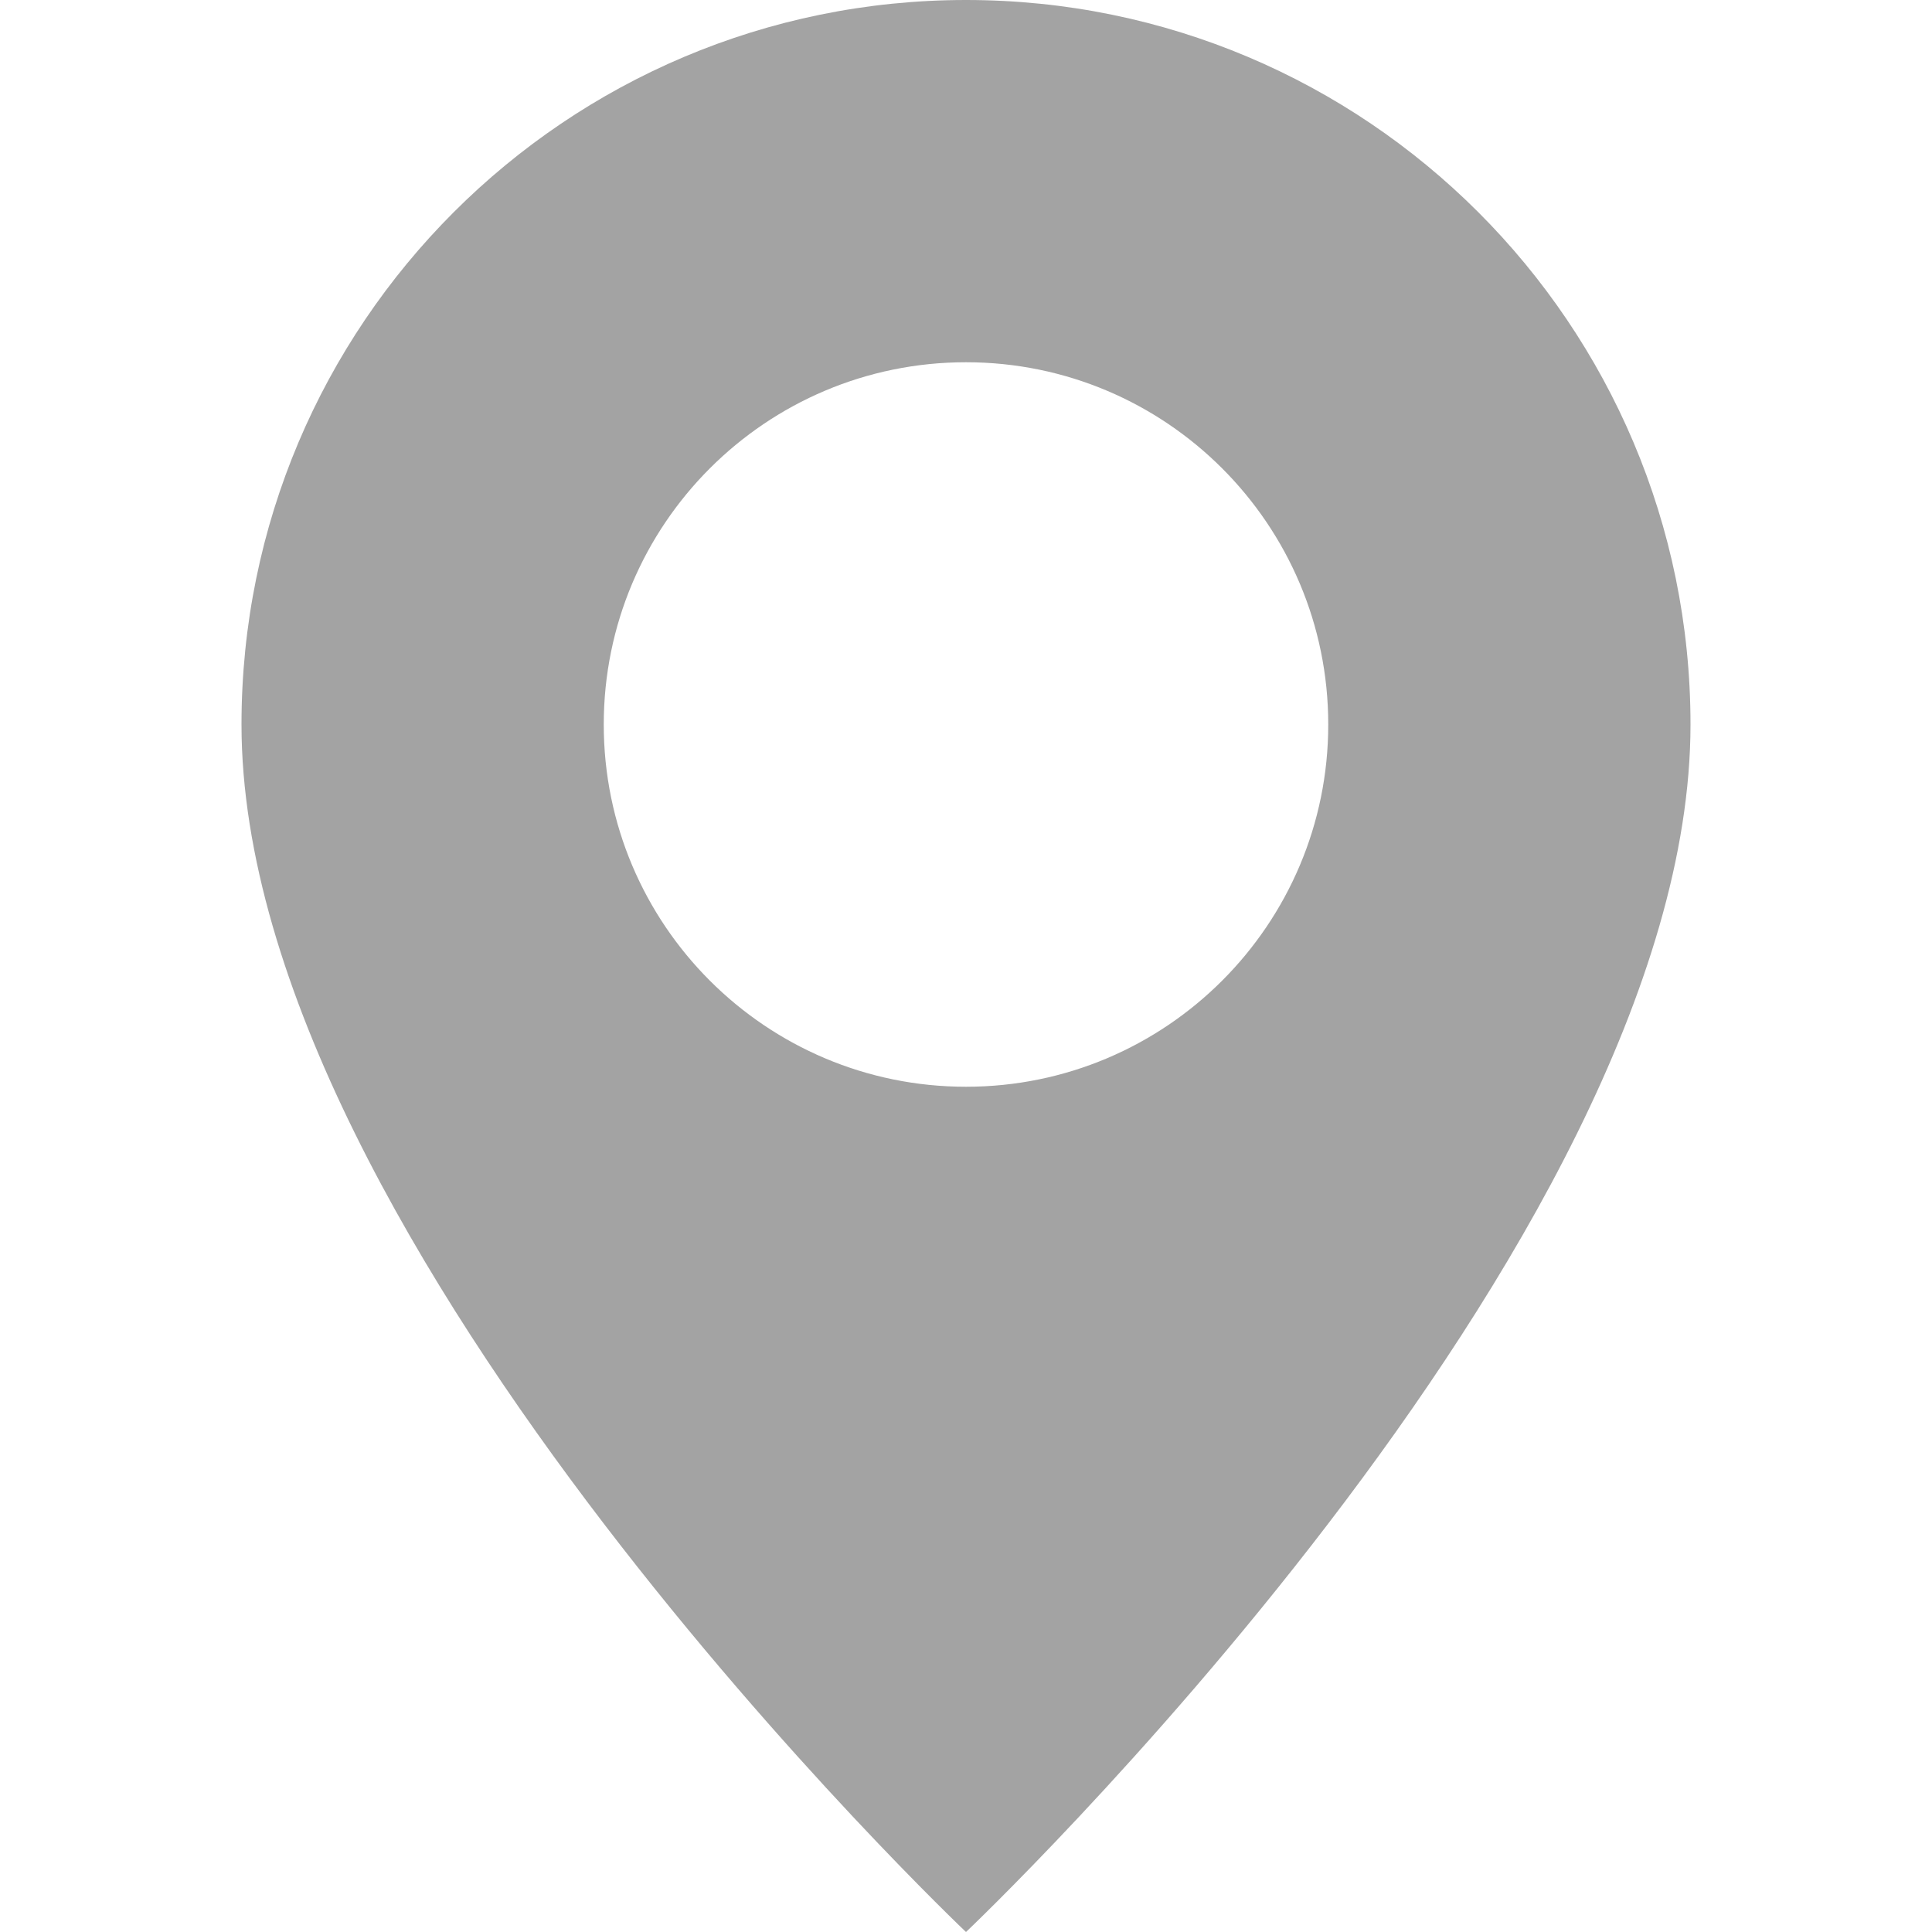
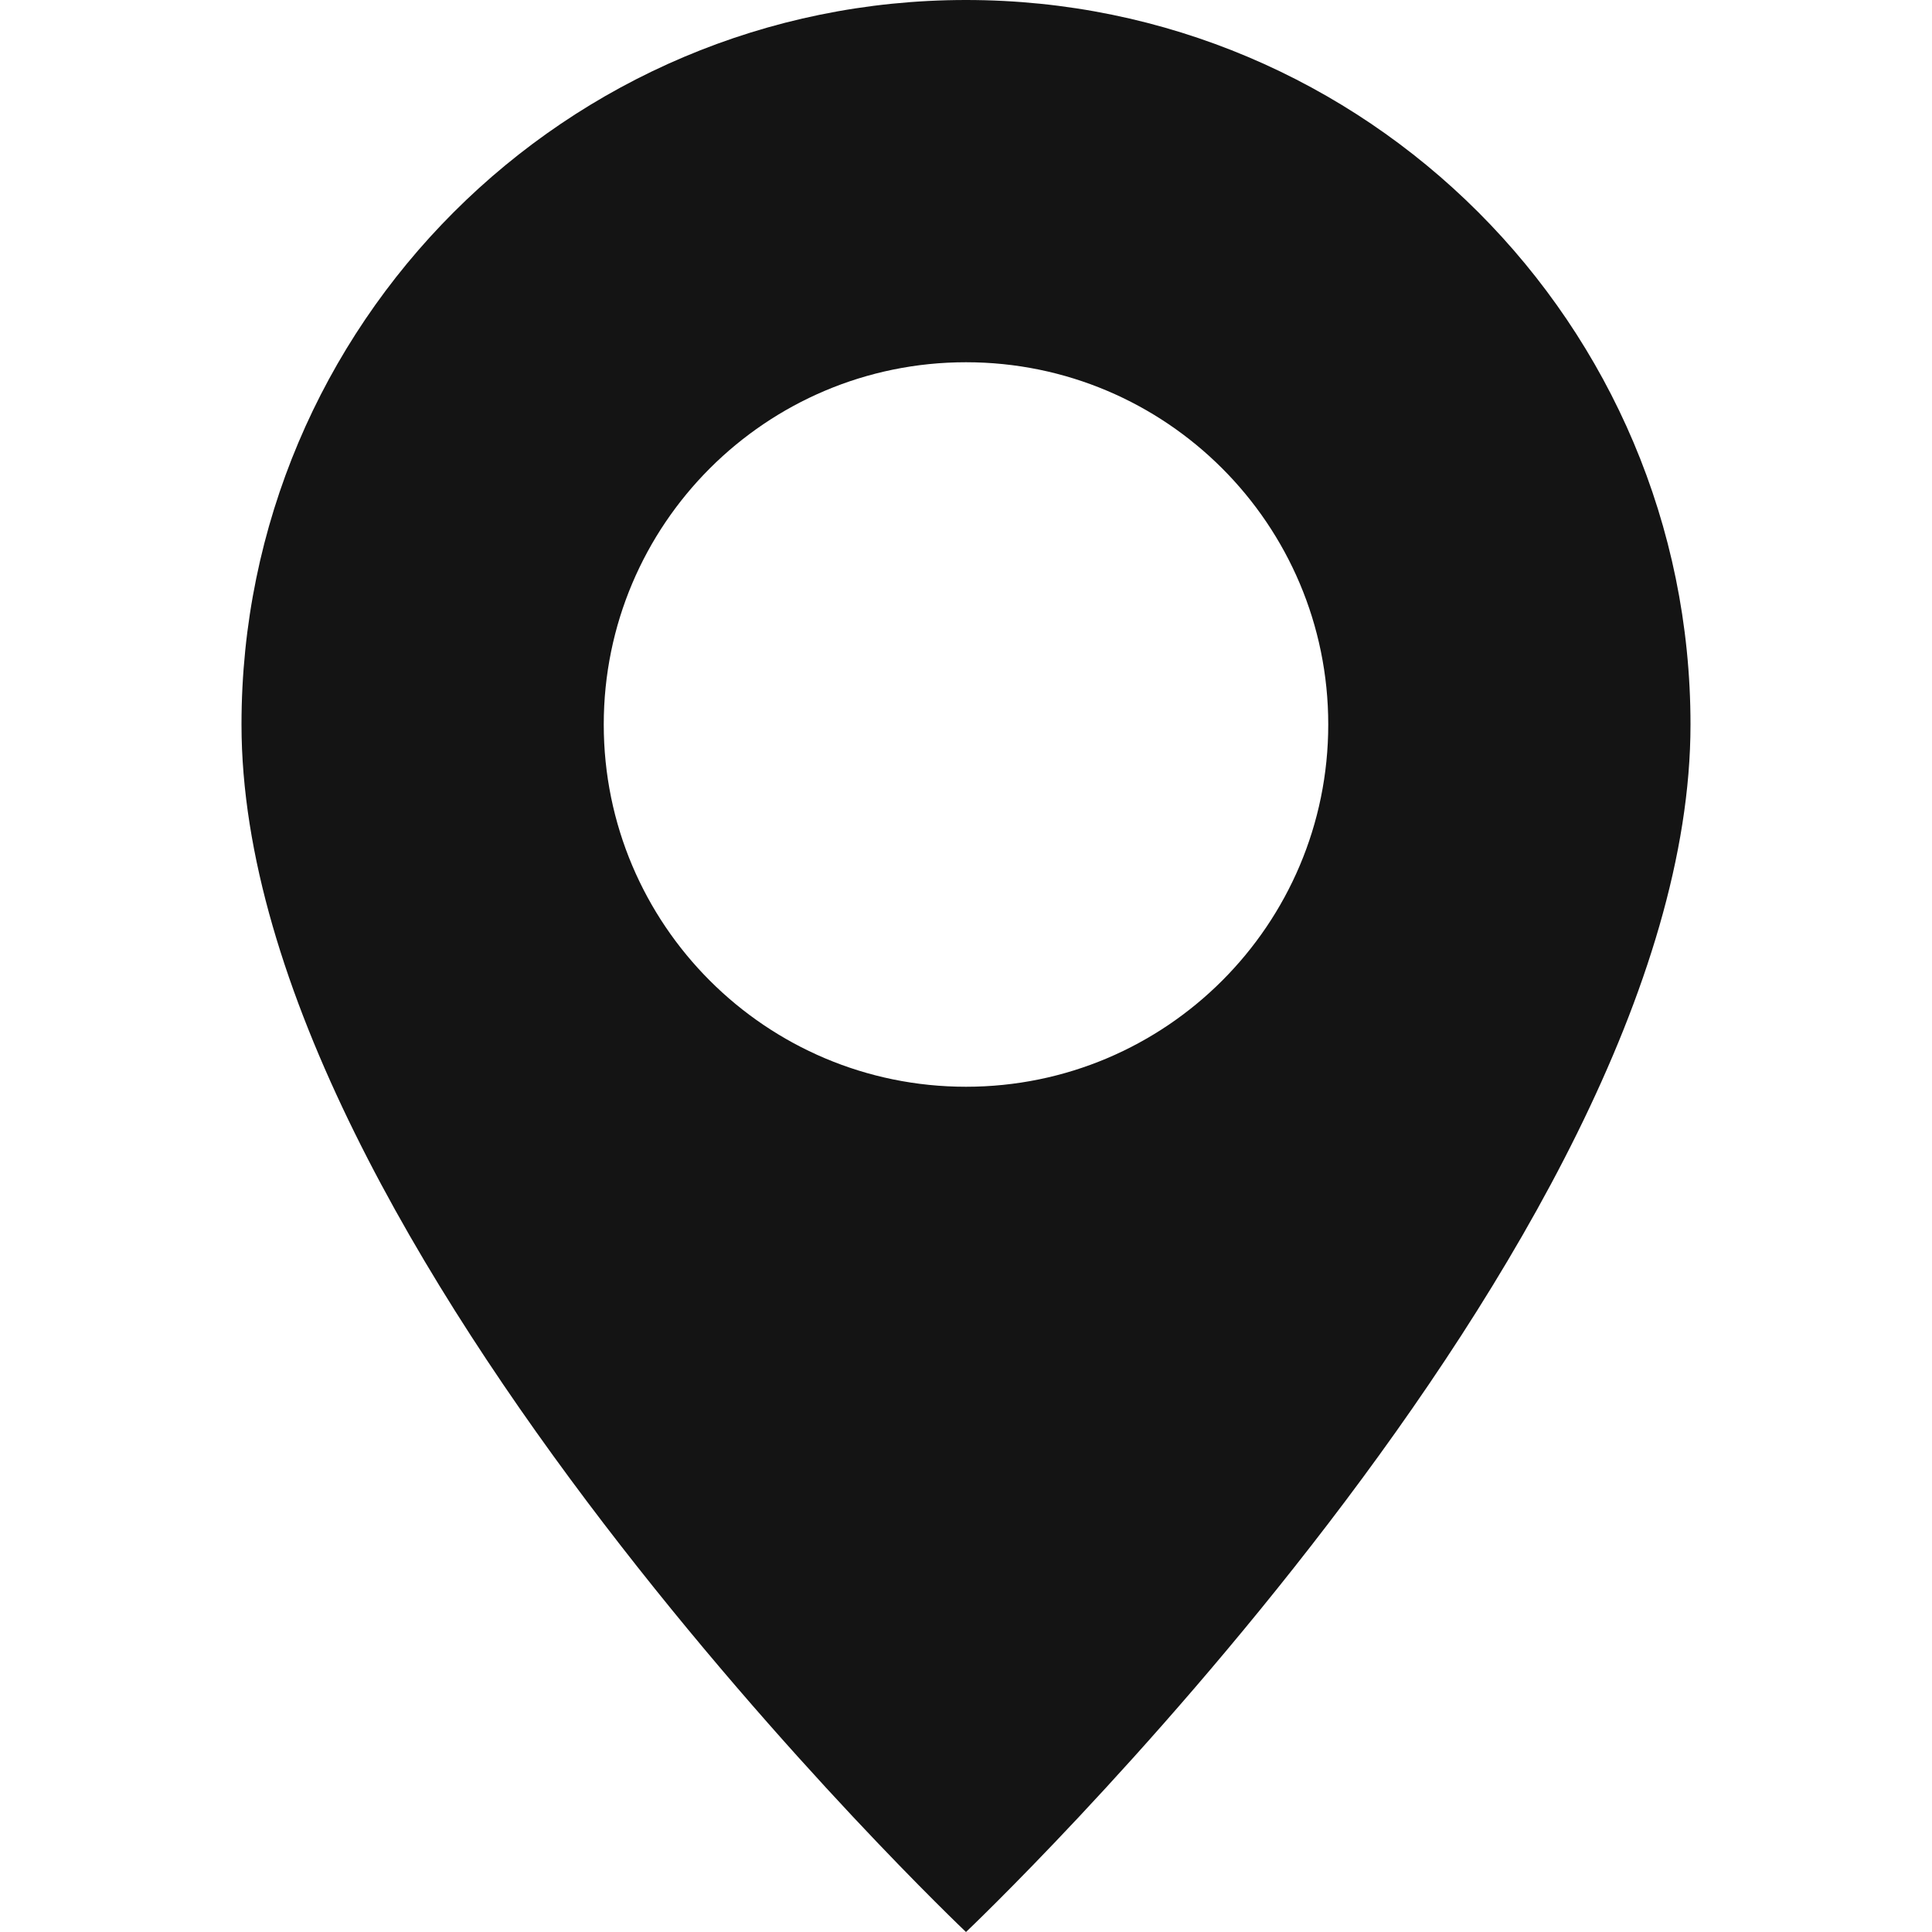
- <svg xmlns="http://www.w3.org/2000/svg" width="16" height="16" fill="#A3A3A3" class="bi bi-geo-alt-fill" viewBox="0 0 16 16">
+ <svg xmlns="http://www.w3.org/2000/svg" width="16" height="16" fill="#141414" class="bi bi-geo-alt-fill" viewBox="0 0 16 16">
  <path d="M8 16s6-5.686 6-10A6 6 0 0 0 2 6c0 4.314 6 10 6 10zm0-7a3 3 0 1 1 0-6 3 3 0 0 1 0 6z" />
</svg>
